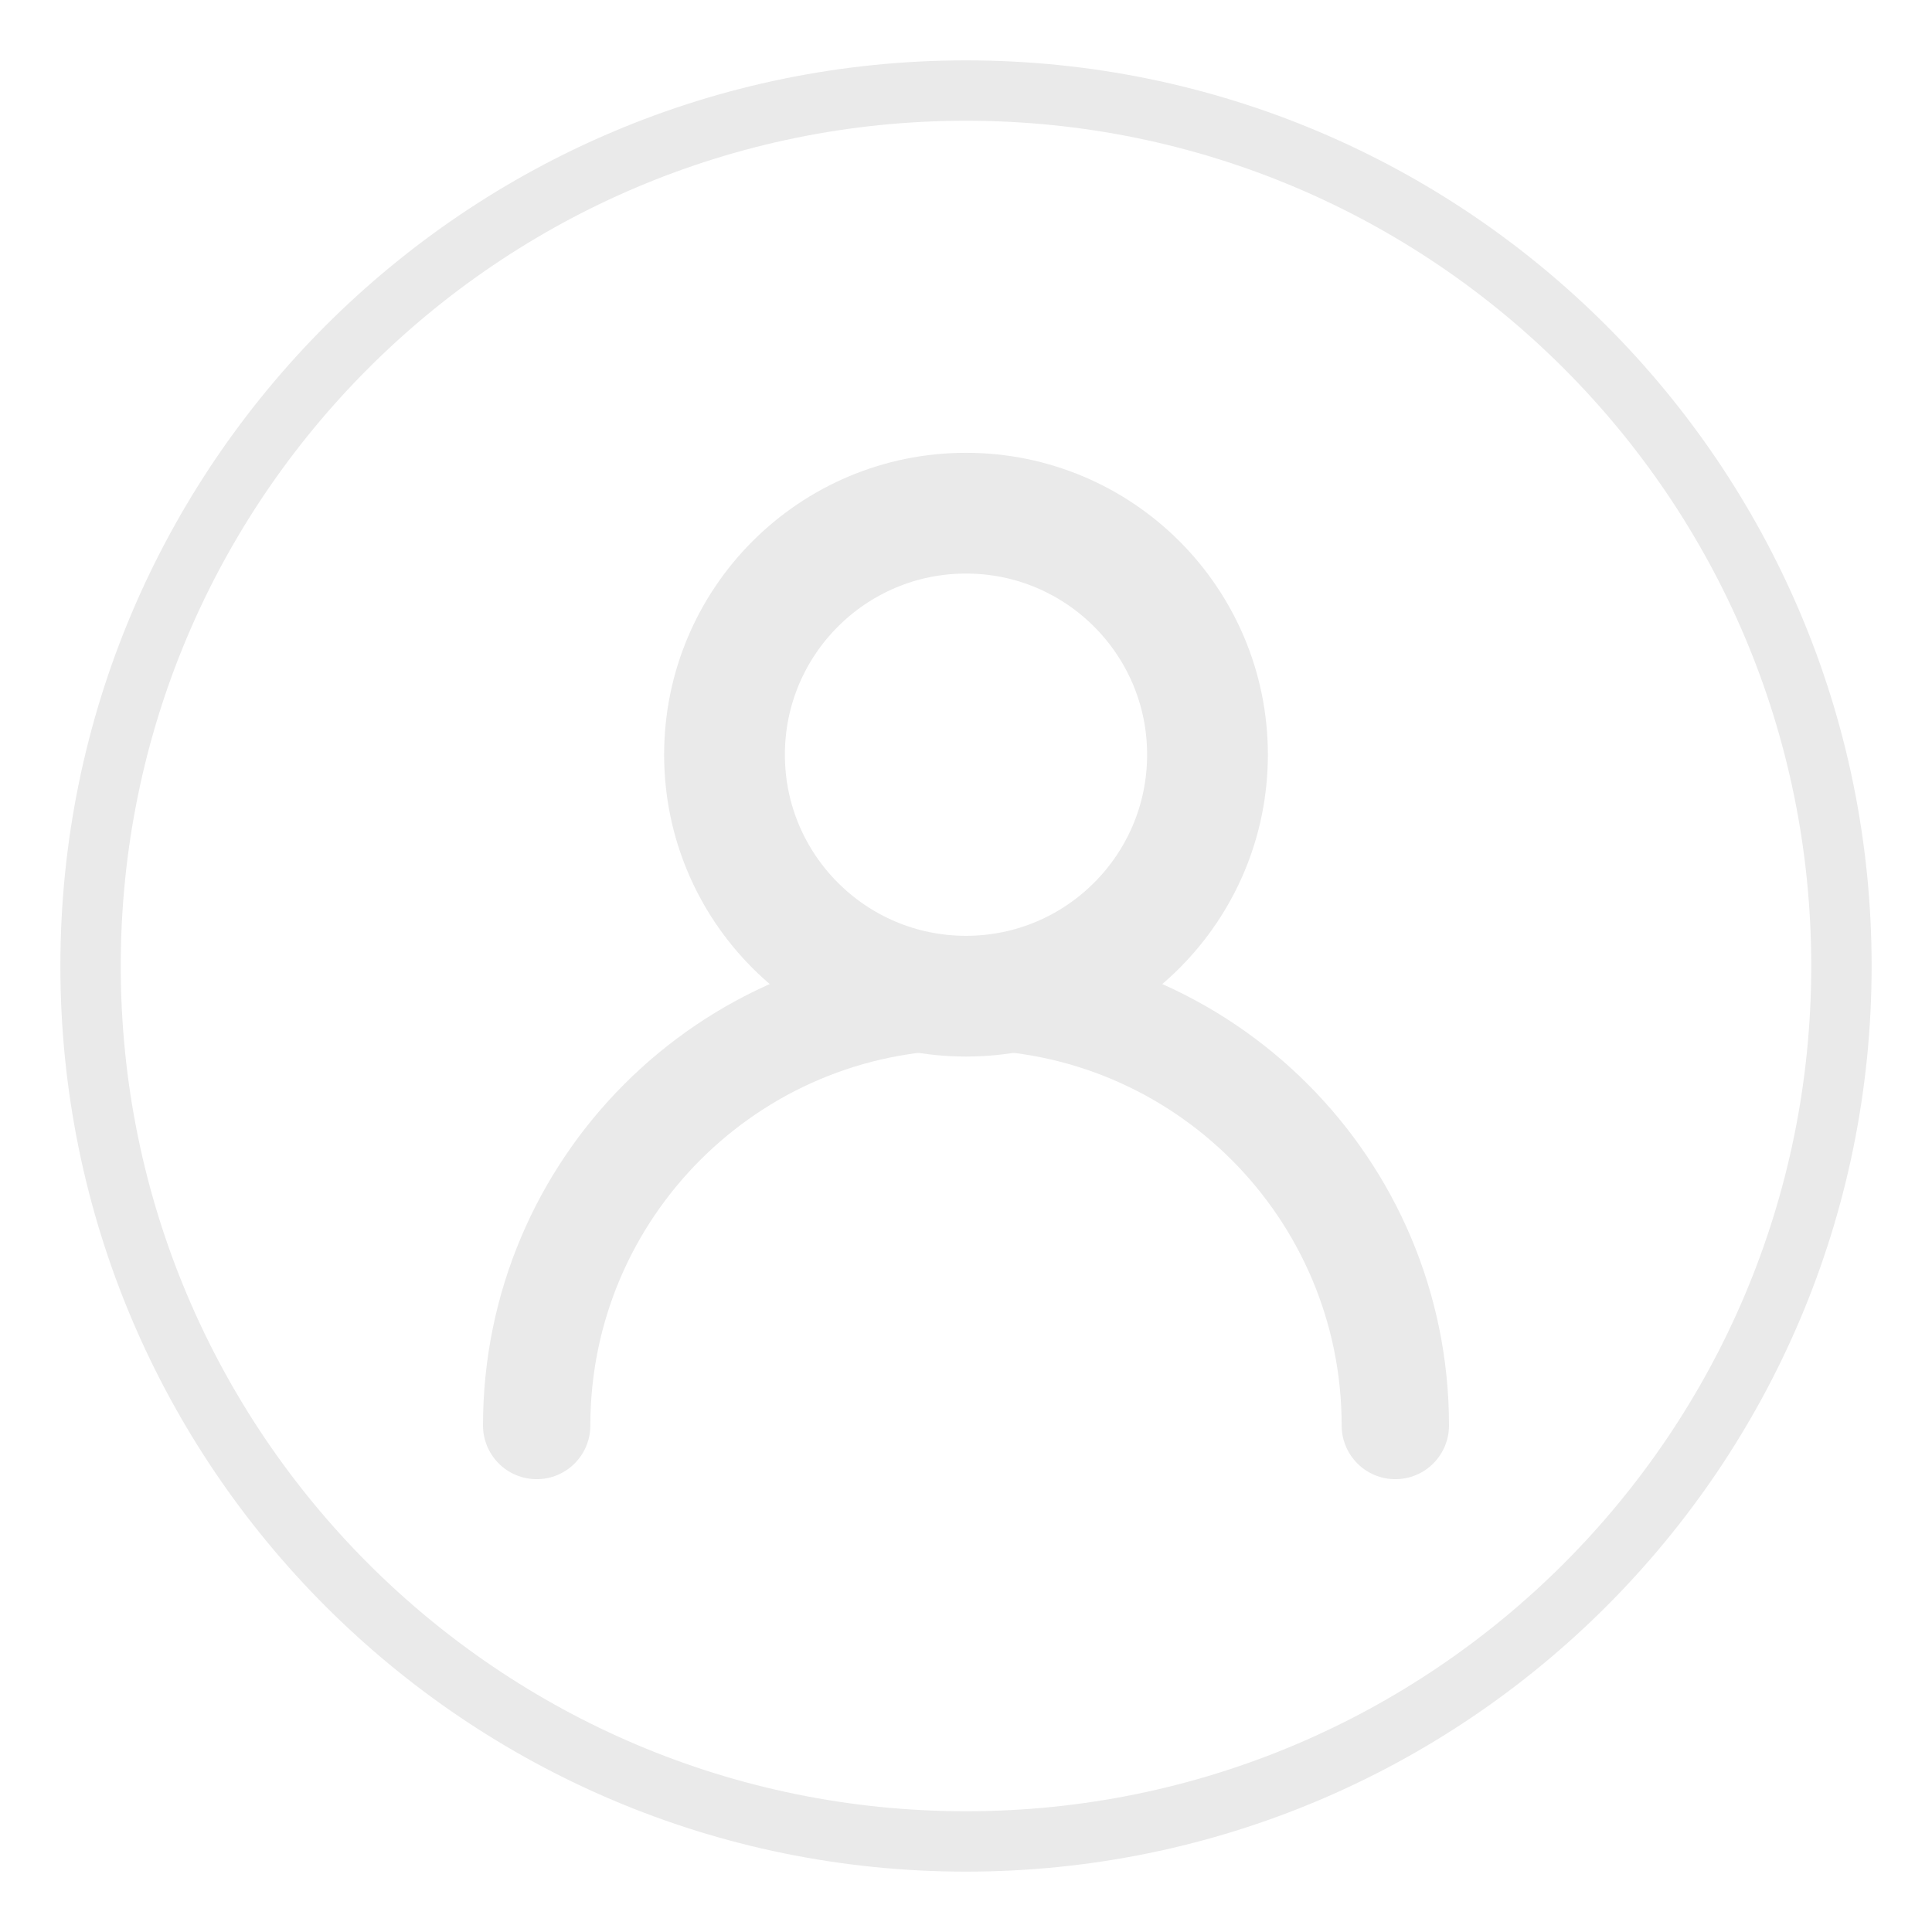
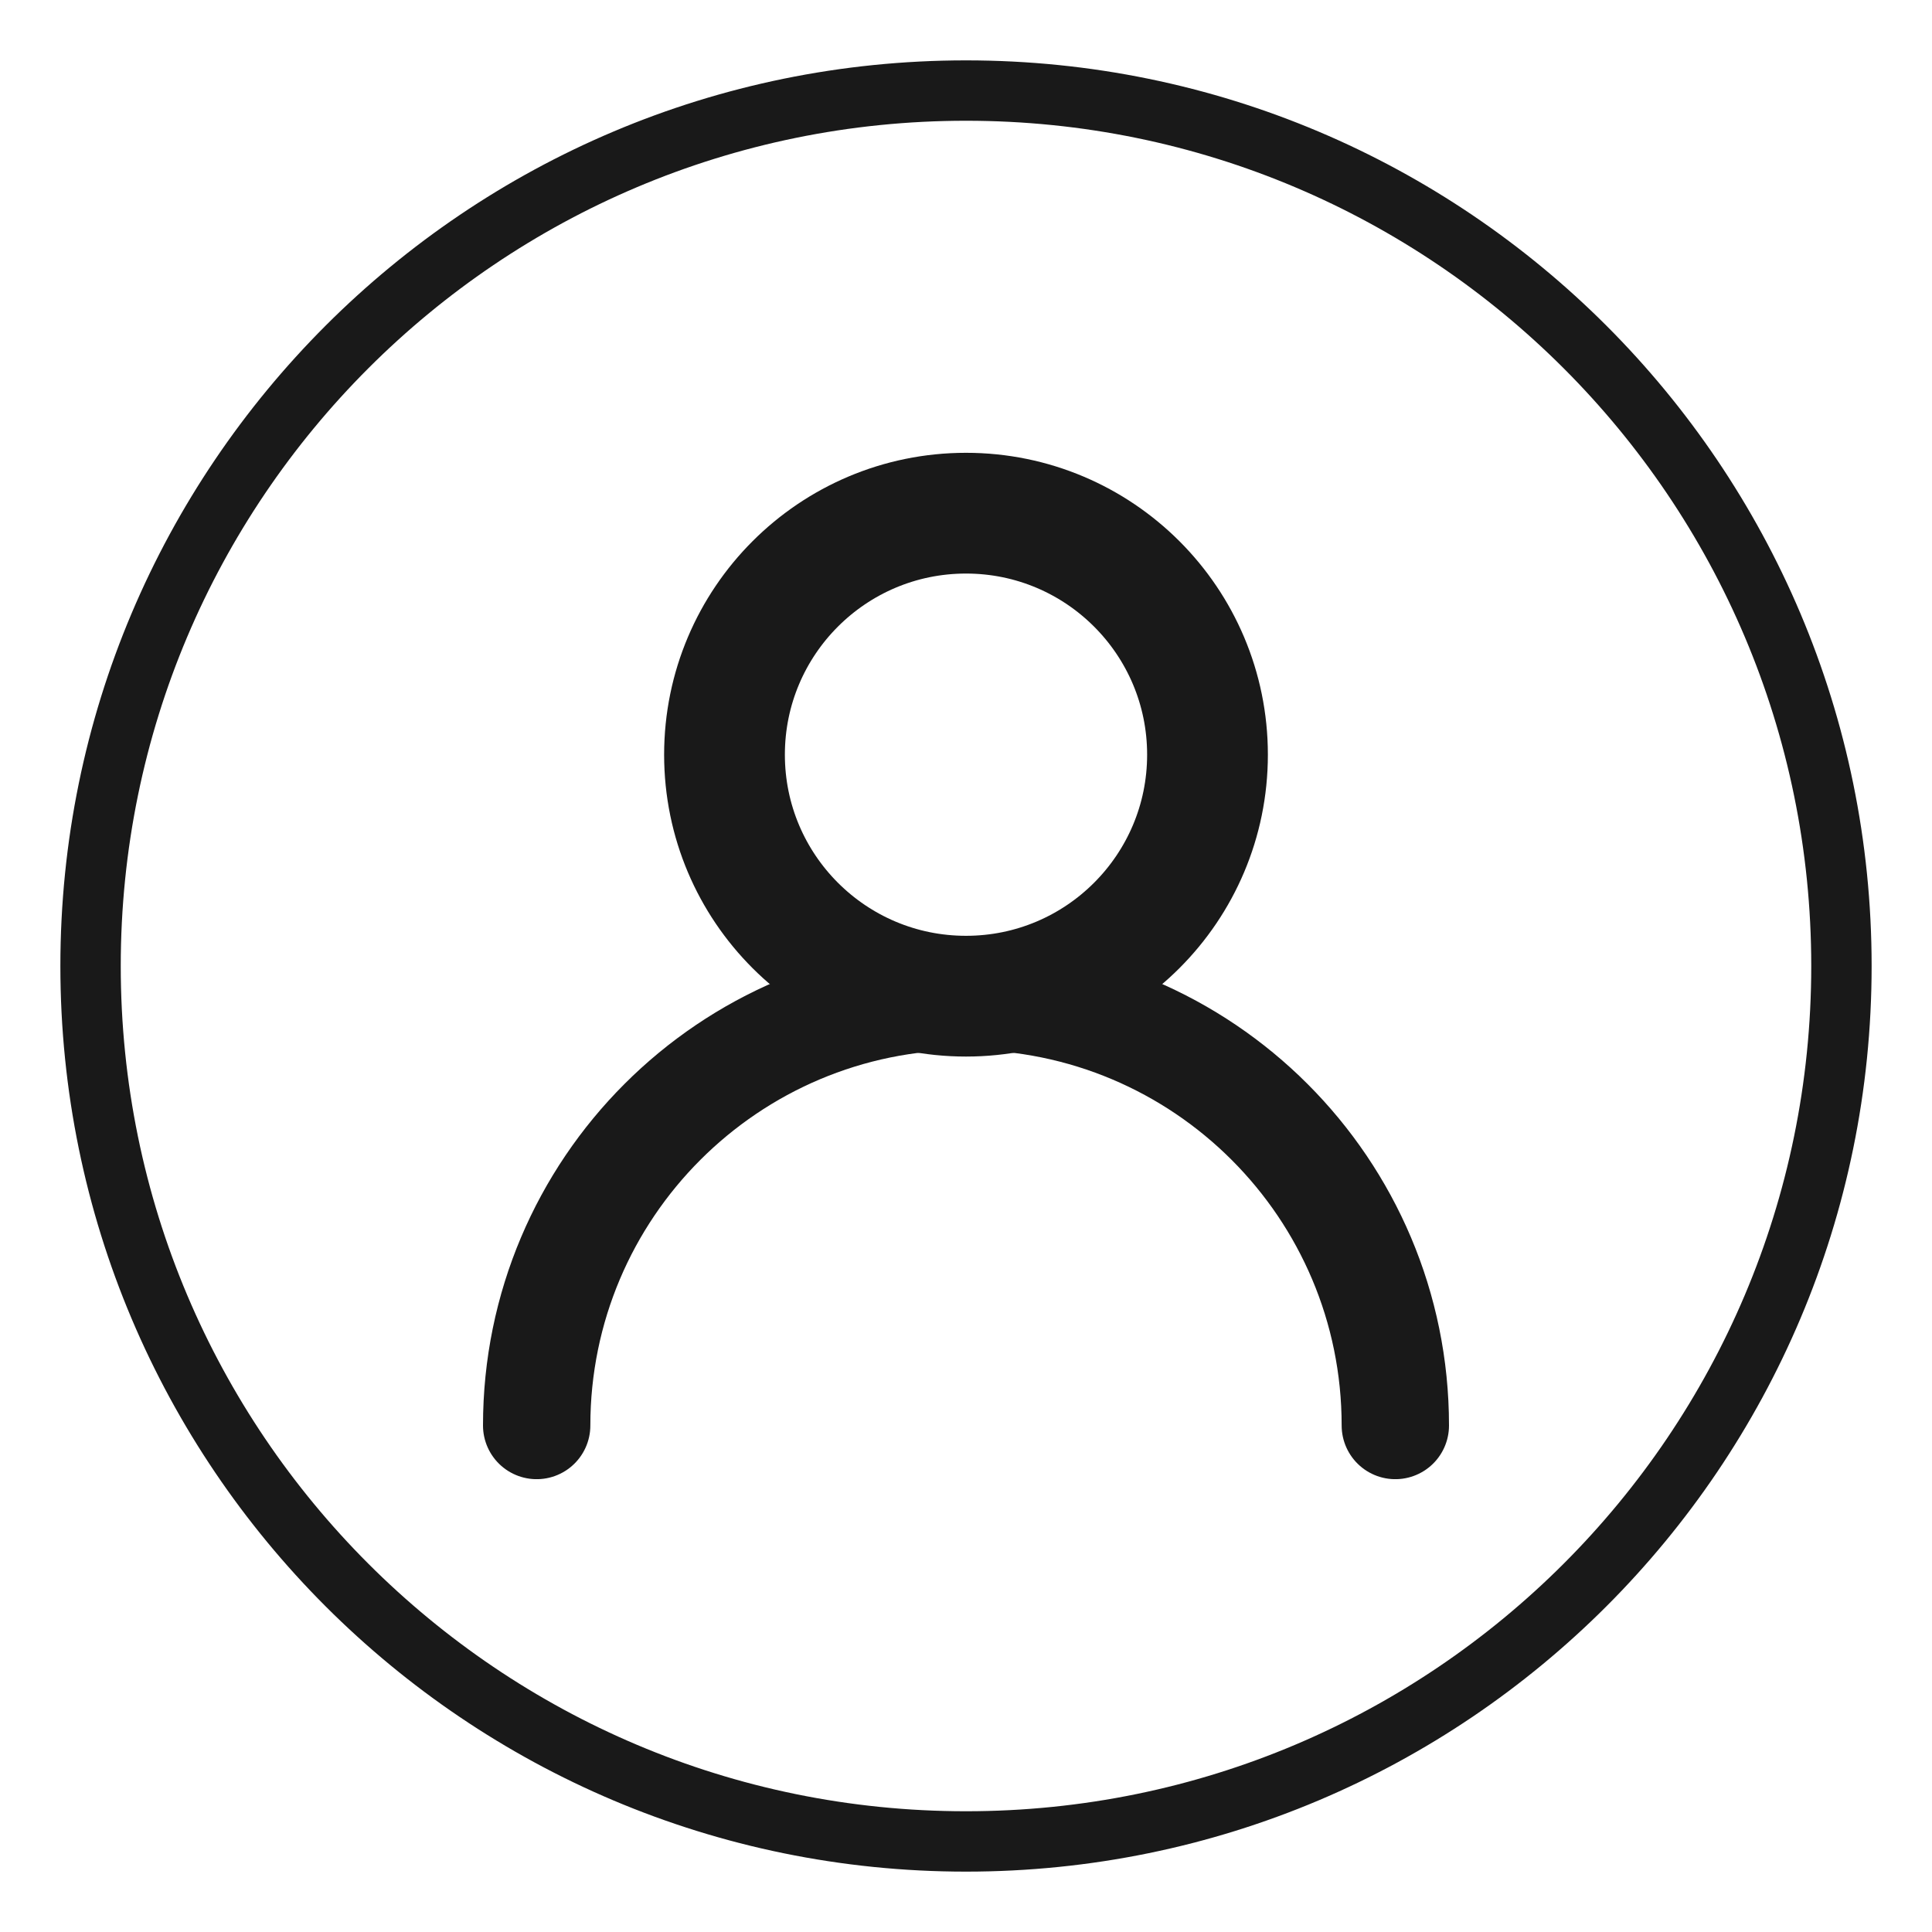
<svg xmlns="http://www.w3.org/2000/svg" id="svg12" version="1.1" height="32" width="32">
  <defs id="defs16">
    <linearGradient id="linearGradient4928" x1="70.108" x2="115" y1="-77.894" y2="-77.894" gradientTransform="translate(-21.671,-25)" gradientUnits="userSpaceOnUse">
      <stop stop-color="#19326e" offset="0" id="stop1565" />
      <stop stop-color="#285abe" offset="1" id="stop1567" />
    </linearGradient>
    <linearGradient id="linearGradient4924" x1="18.523" x2="30.427" y1="-27.715" y2="-27.715" gradientTransform="matrix(3.7796,0,0,3.7796,-21.671,-25)" gradientUnits="userSpaceOnUse">
      <stop stop-color="#2369b4" offset="0" id="stop1555" />
      <stop stop-color="#3296e6" offset="1" id="stop1557" />
    </linearGradient>
  </defs>
  <g id="system-switch-user-3" transform="translate(-205.3058)">
    <rect style="opacity:0;fill:#000000;fill-opacity:1;fill-rule:evenodd;stroke:none;stroke-width:2;stroke-linecap:round;stroke-linejoin:round;stroke-miterlimit:4;stroke-dasharray:none;stroke-opacity:1;paint-order:fill markers stroke" id="rect956" width="32" height="32" x="163.215" y="1.1381393e-07" rx="0" ry="0" />
    <g id="g1774" transform="translate(-2.2922849e-6,-0.5000069)">
      <rect ry="0" y="13" x="166.215" height="1" width="26" id="rect1715" style="opacity:1;fill:#eaeaea;fill-opacity:1;stroke:none;stroke-width:0.931;stroke-miterlimit:4;stroke-dasharray:none;stroke-opacity:1" />
      <rect rx="0" ry="0" y="-127.017" x="137.816" height="1" width="8" id="rect1725" style="opacity:1;fill:#eaeaea;fill-opacity:1;fill-rule:evenodd;stroke:none;stroke-width:1.414;stroke-linecap:round;stroke-linejoin:miter;stroke-miterlimit:4;stroke-dasharray:none;stroke-dashoffset:3;stroke-opacity:1;paint-order:stroke fill markers" transform="rotate(45)" />
      <rect transform="scale(1,-1)" style="opacity:1;fill:#eaeaea;fill-opacity:1;stroke:none;stroke-width:0.931;stroke-miterlimit:4;stroke-dasharray:none;stroke-opacity:1" id="rect1747" width="26" height="1" x="166.215" y="-20" ry="0" />
      <rect ry="0" y="-104.097" x="130.967" height="1" width="8" id="rect1749" style="opacity:1;fill:#eaeaea;fill-opacity:1;fill-rule:evenodd;stroke:none;stroke-width:1.414;stroke-linecap:round;stroke-linejoin:miter;stroke-miterlimit:4;stroke-dasharray:none;stroke-dashoffset:3;stroke-opacity:1;paint-order:stroke fill markers" transform="rotate(45)" />
    </g>
  </g>
  <g transform="translate(-163)" id="system-switch-user-36">
    <rect style="opacity:0;fill:#000000;fill-opacity:1;fill-rule:evenodd;stroke:none;stroke-width:2;stroke-linecap:round;stroke-linejoin:round;stroke-miterlimit:4;stroke-dasharray:none;stroke-opacity:1;paint-order:fill markers stroke" id="rect956-4" width="32" height="32" x="163" y="-1.2024288e-06" rx="0" ry="0" />
    <g id="g3983" transform="translate(-6,36.5)">
-       <circle style="fill:none;fill-opacity:1;stroke:#eaeaea;stroke-width:1;stroke-miterlimit:4;stroke-dasharray:none;stroke-opacity:1" id="circle3957" cx="185" cy="-20.5" r="14.5" />
+       <circle style="fill:none;fill-opacity:1;stroke:#191919;stroke-width:1;stroke-miterlimit:4;stroke-dasharray:none;stroke-opacity:1" id="circle3957" cx="185" cy="-20.5" r="14.5" />
      <g transform="translate(-35,3.999923)" id="g3977">
-         <circle style="fill:none;stroke:#eaeaea;stroke-width:2;stroke-linecap:round;stroke-miterlimit:4;stroke-dasharray:none;stroke-opacity:1" id="circle3882" cx="220" cy="-28" r="4" />
-         <path style="fill:none;fill-opacity:1;stroke:#eaeaea;stroke-width:1.778;stroke-linecap:round;stroke-miterlimit:4;stroke-dasharray:none;stroke-opacity:1" id="path3963" d="M 212.889,-16.889 A 7.111,7.111 0 0 1 220,-24 a 7.111,7.111 0 0 1 7.111,7.111" />
+         <circle style="fill:none;stroke:#191919;stroke-width:2;stroke-linecap:round;stroke-miterlimit:4;stroke-dasharray:none;stroke-opacity:1" id="circle3882" cx="220" cy="-28" r="4" />
+         <path style="fill:none;fill-opacity:1;stroke:#191919;stroke-width:1.778;stroke-linecap:round;stroke-miterlimit:4;stroke-dasharray:none;stroke-opacity:1" id="path3963" d="M 212.889,-16.889 A 7.111,7.111 0 0 1 220,-24 a 7.111,7.111 0 0 1 7.111,7.111" />
      </g>
    </g>
  </g>
</svg>
